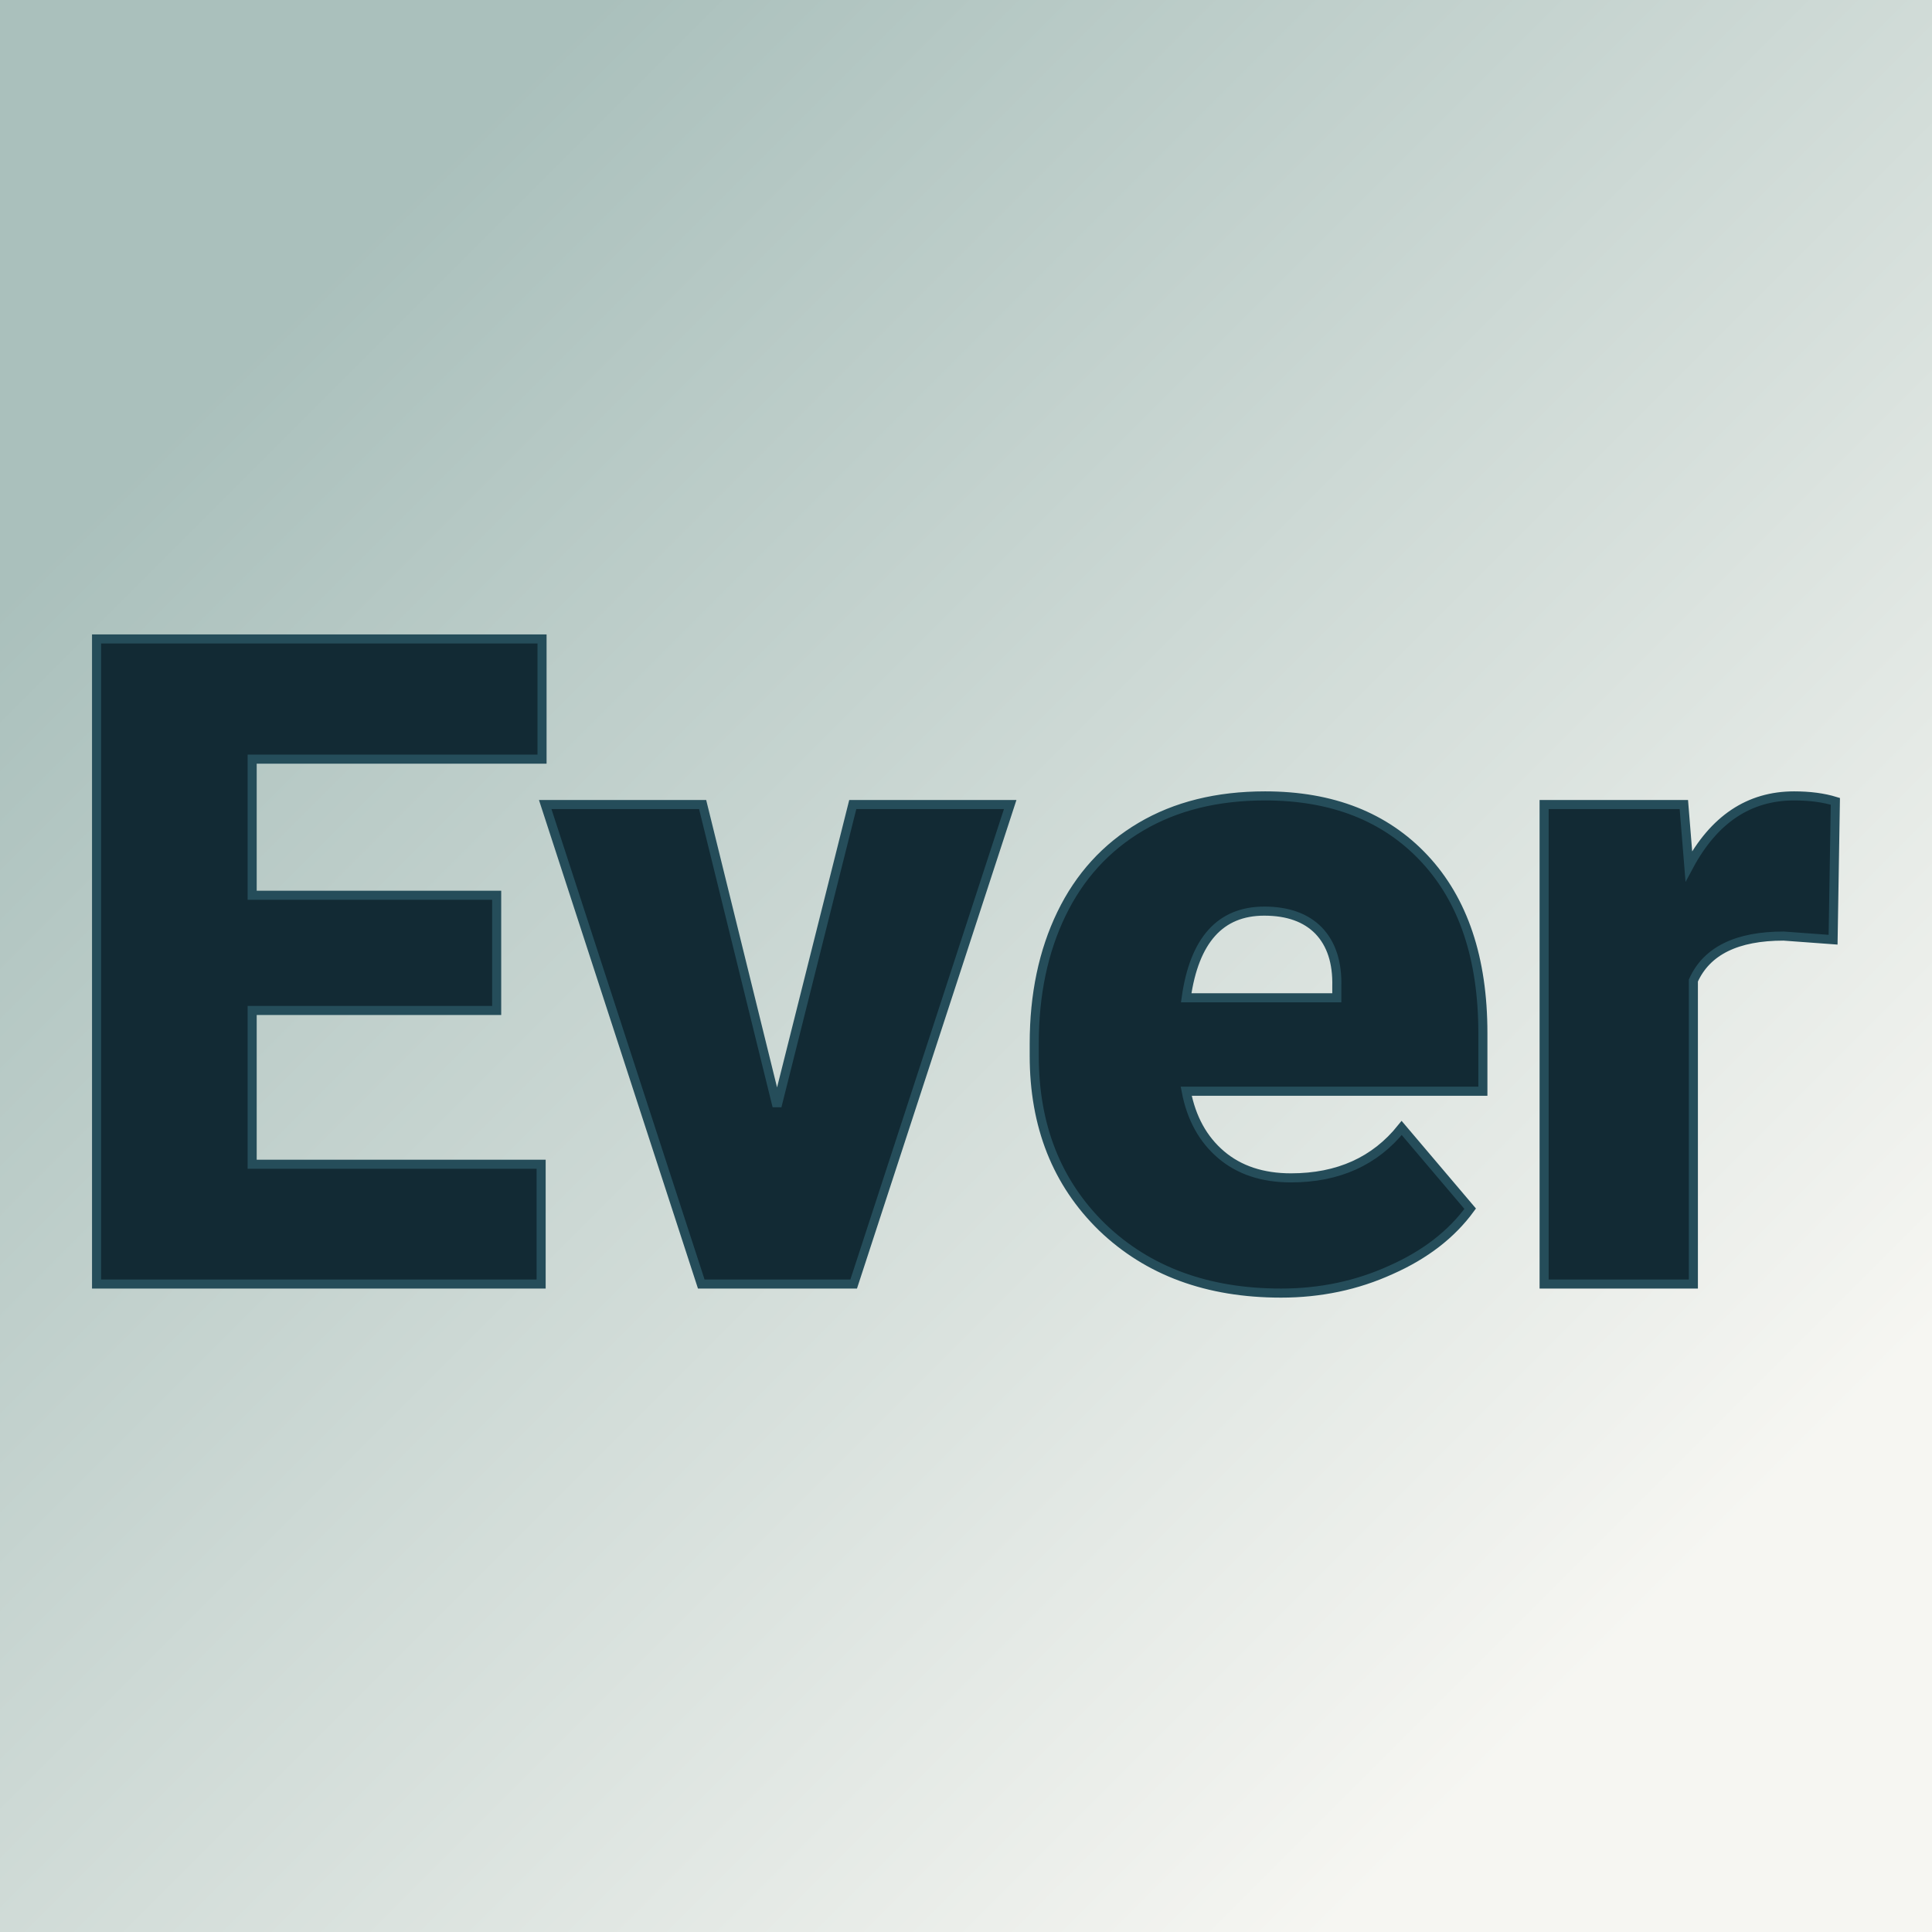
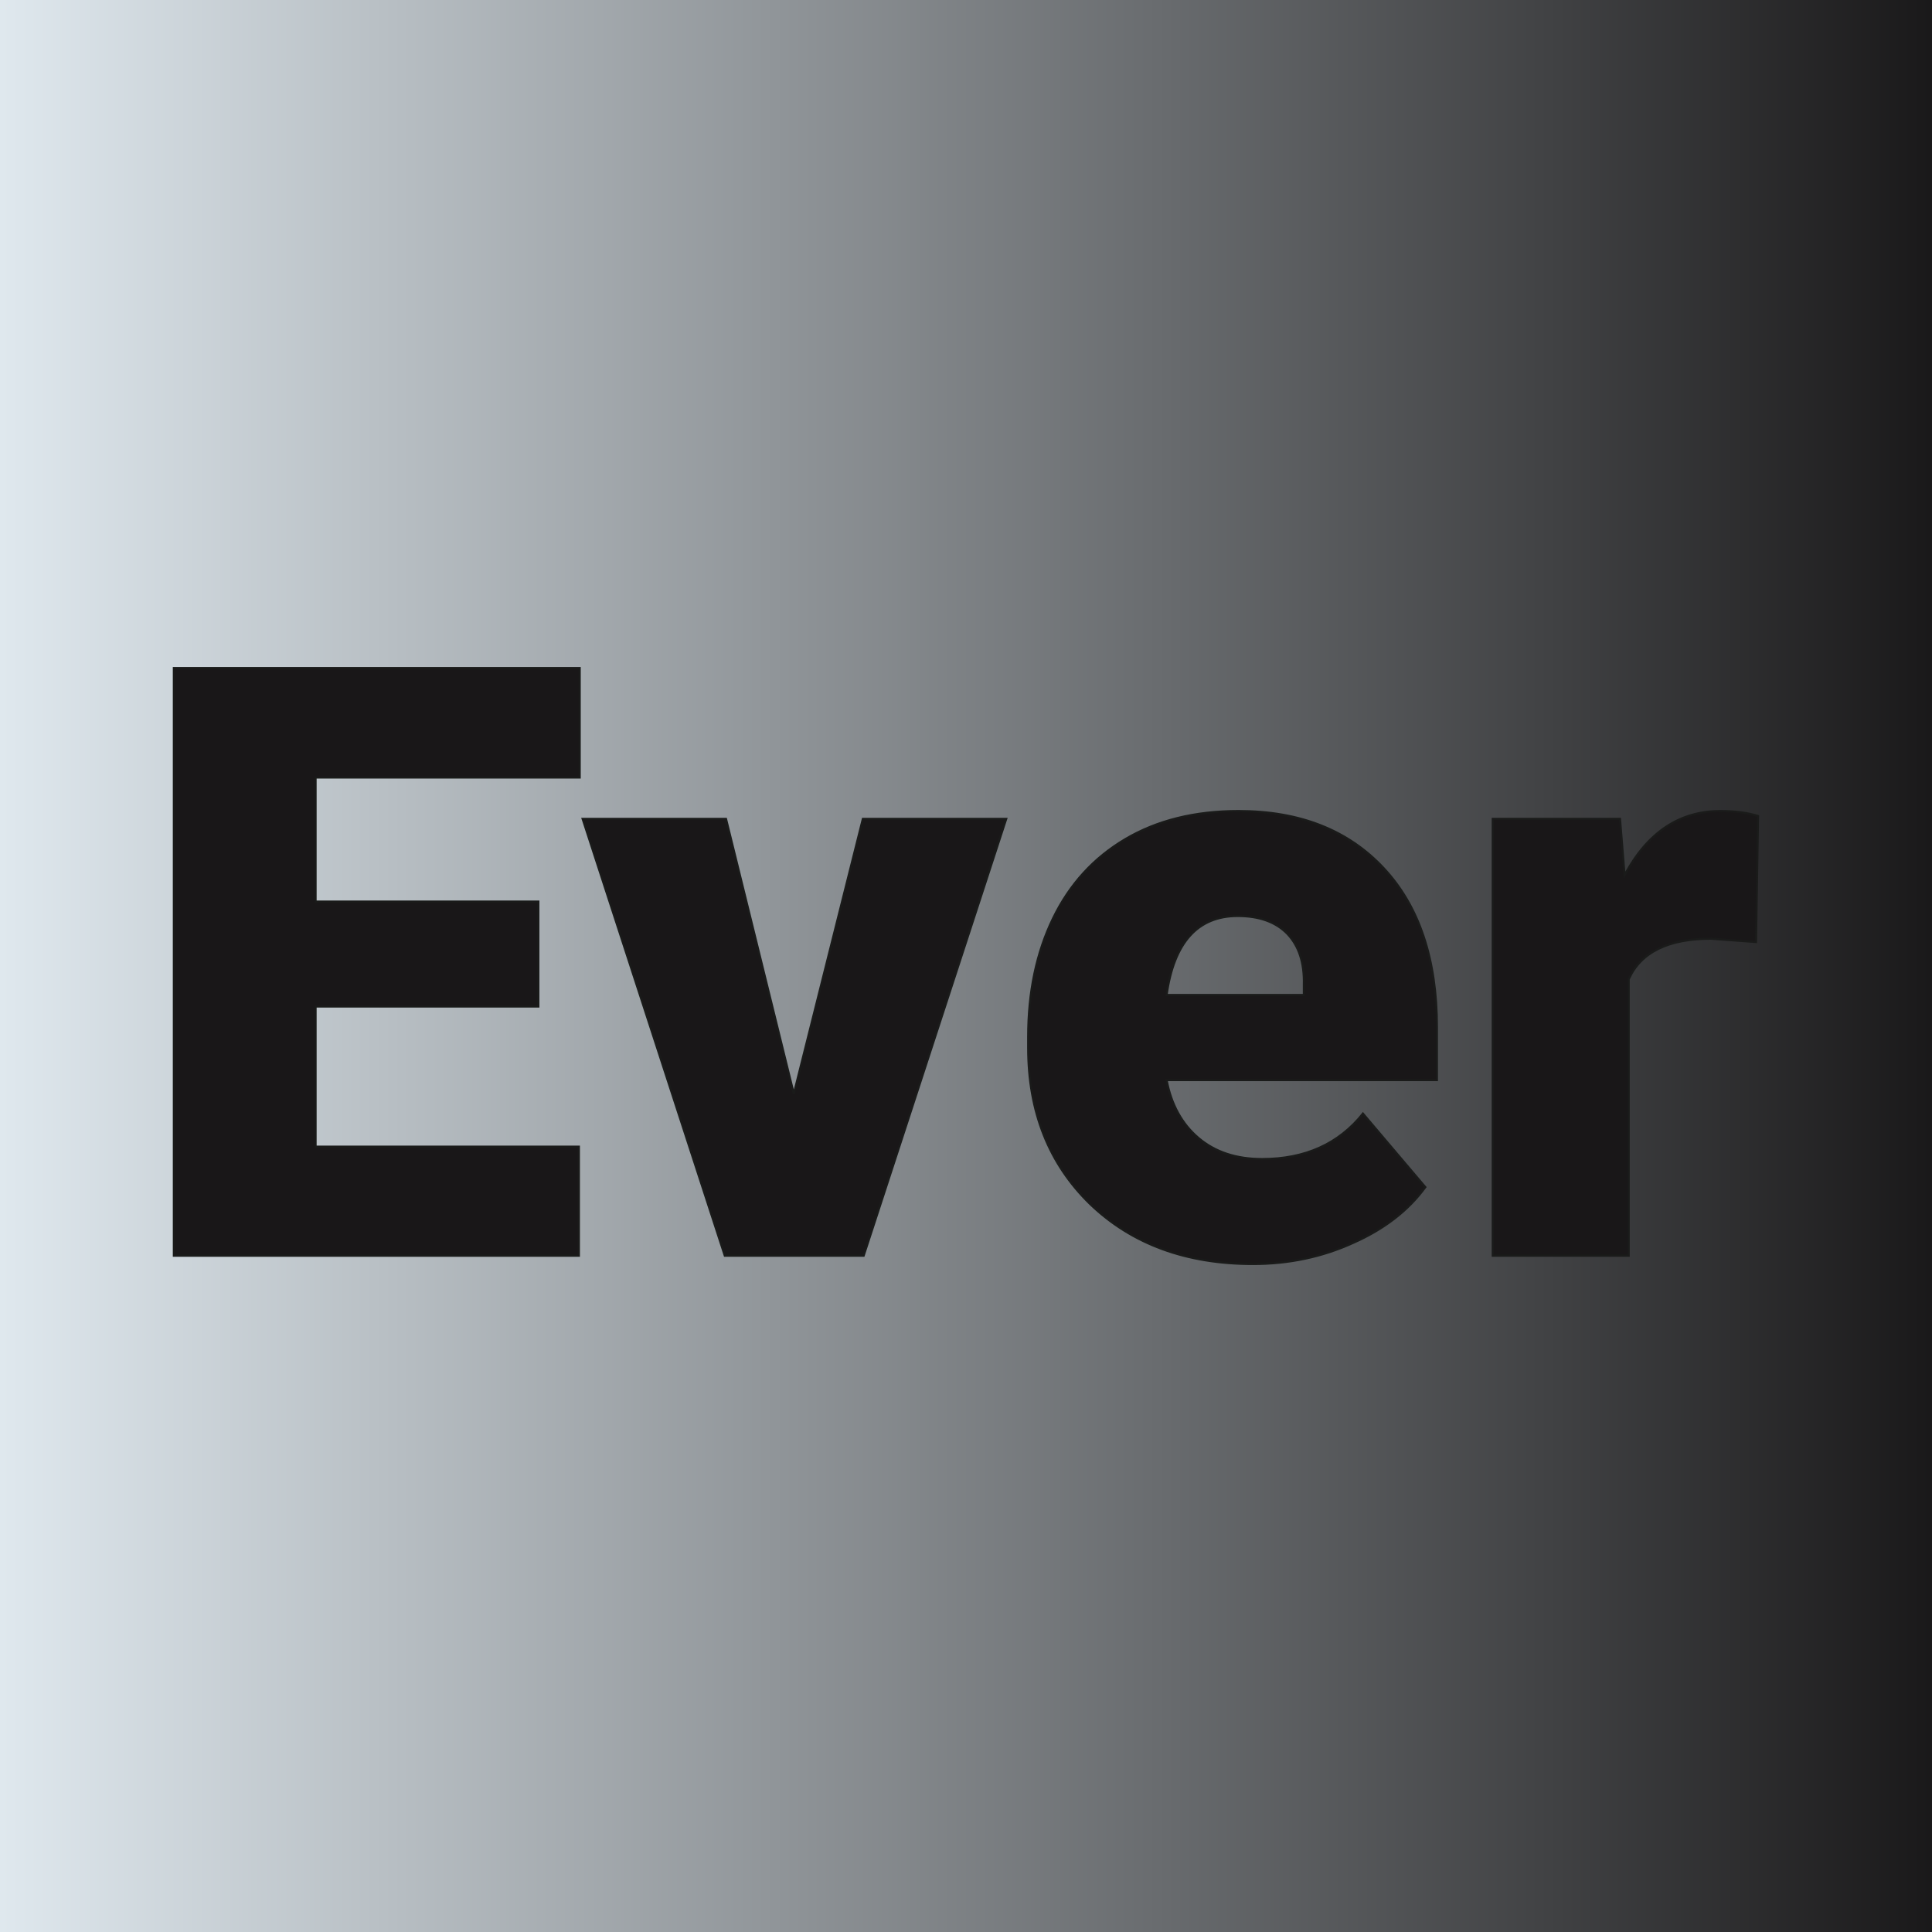
<svg xmlns="http://www.w3.org/2000/svg" version="1.1" viewBox="0 0 200 200">
  <rect width="200" height="200" fill="url('#gradient')" />
  <defs>
-     <linearGradient id="gradient" gradientTransform="rotate(45 0.5 0.5)">
-       <stop offset="0%" stop-color="#aac0bc" />
-       <stop offset="100%" stop-color="#f6f6f2" />
+     <linearGradient id="gradient" gradientTransform="rotate(360 0.5 0.5)">
+       <stop offset="0%" stop-color="#e0e9ef" />
+       <stop offset="100%" stop-color="#191819" />
    </linearGradient>
  </defs>
  <g>
-     <g fill="#122a34" transform="matrix(4.696051,0,0,4.696051,4.971148,132.921)" stroke="#254d5a" stroke-width="0.2">
+     <g fill="#191718" transform="matrix(4.278624,0,0,4.278624,13.41778,129.9949)" stroke="#1a1b1a" stroke-width="0.05">
      <path d="M9.89-8.57L9.89-6.03L4.50-6.03L4.50-2.64L10.87-2.64L10.87 0L1.07 0L1.07-14.22L10.89-14.22L10.89-11.57L4.50-11.57L4.50-8.57L9.89-8.57ZM14.43-10.57L16.07-3.92L17.74-10.57L21.21-10.57L17.76 0L14.40 0L10.96-10.57L14.43-10.57ZM27.18 0.20L27.18 0.20Q24.75 0.20 23.24-1.25Q21.74-2.71 21.74-5.03L21.74-5.03L21.74-5.30Q21.74-6.92 22.34-8.16Q22.94-9.40 24.09-10.08Q25.24-10.76 26.83-10.76L26.83-10.76Q29.05-10.76 30.34-9.38Q31.63-8.00 31.63-5.53L31.63-5.53L31.63-4.25L25.09-4.25Q25.26-3.36 25.86-2.85Q26.46-2.34 27.40-2.34L27.40-2.34Q28.96-2.34 29.84-3.44L29.84-3.44L31.35-1.66Q30.73-0.81 29.60-0.31Q28.48 0.20 27.18 0.20ZM26.81-8.22L26.81-8.22Q25.36-8.22 25.09-6.31L25.09-6.31L28.41-6.31L28.41-6.56Q28.43-7.35 28.01-7.79Q27.59-8.22 26.81-8.22ZM39.40-10.64L39.35-7.59L38.26-7.67Q36.71-7.67 36.27-6.69L36.27-6.69L36.27 0L32.98 0L32.98-10.57L36.06-10.57L36.17-9.21Q37.00-10.76 38.49-10.76L38.49-10.76Q39.01-10.76 39.40-10.64L39.40-10.64Z" />
    </g>
  </g>
</svg>
